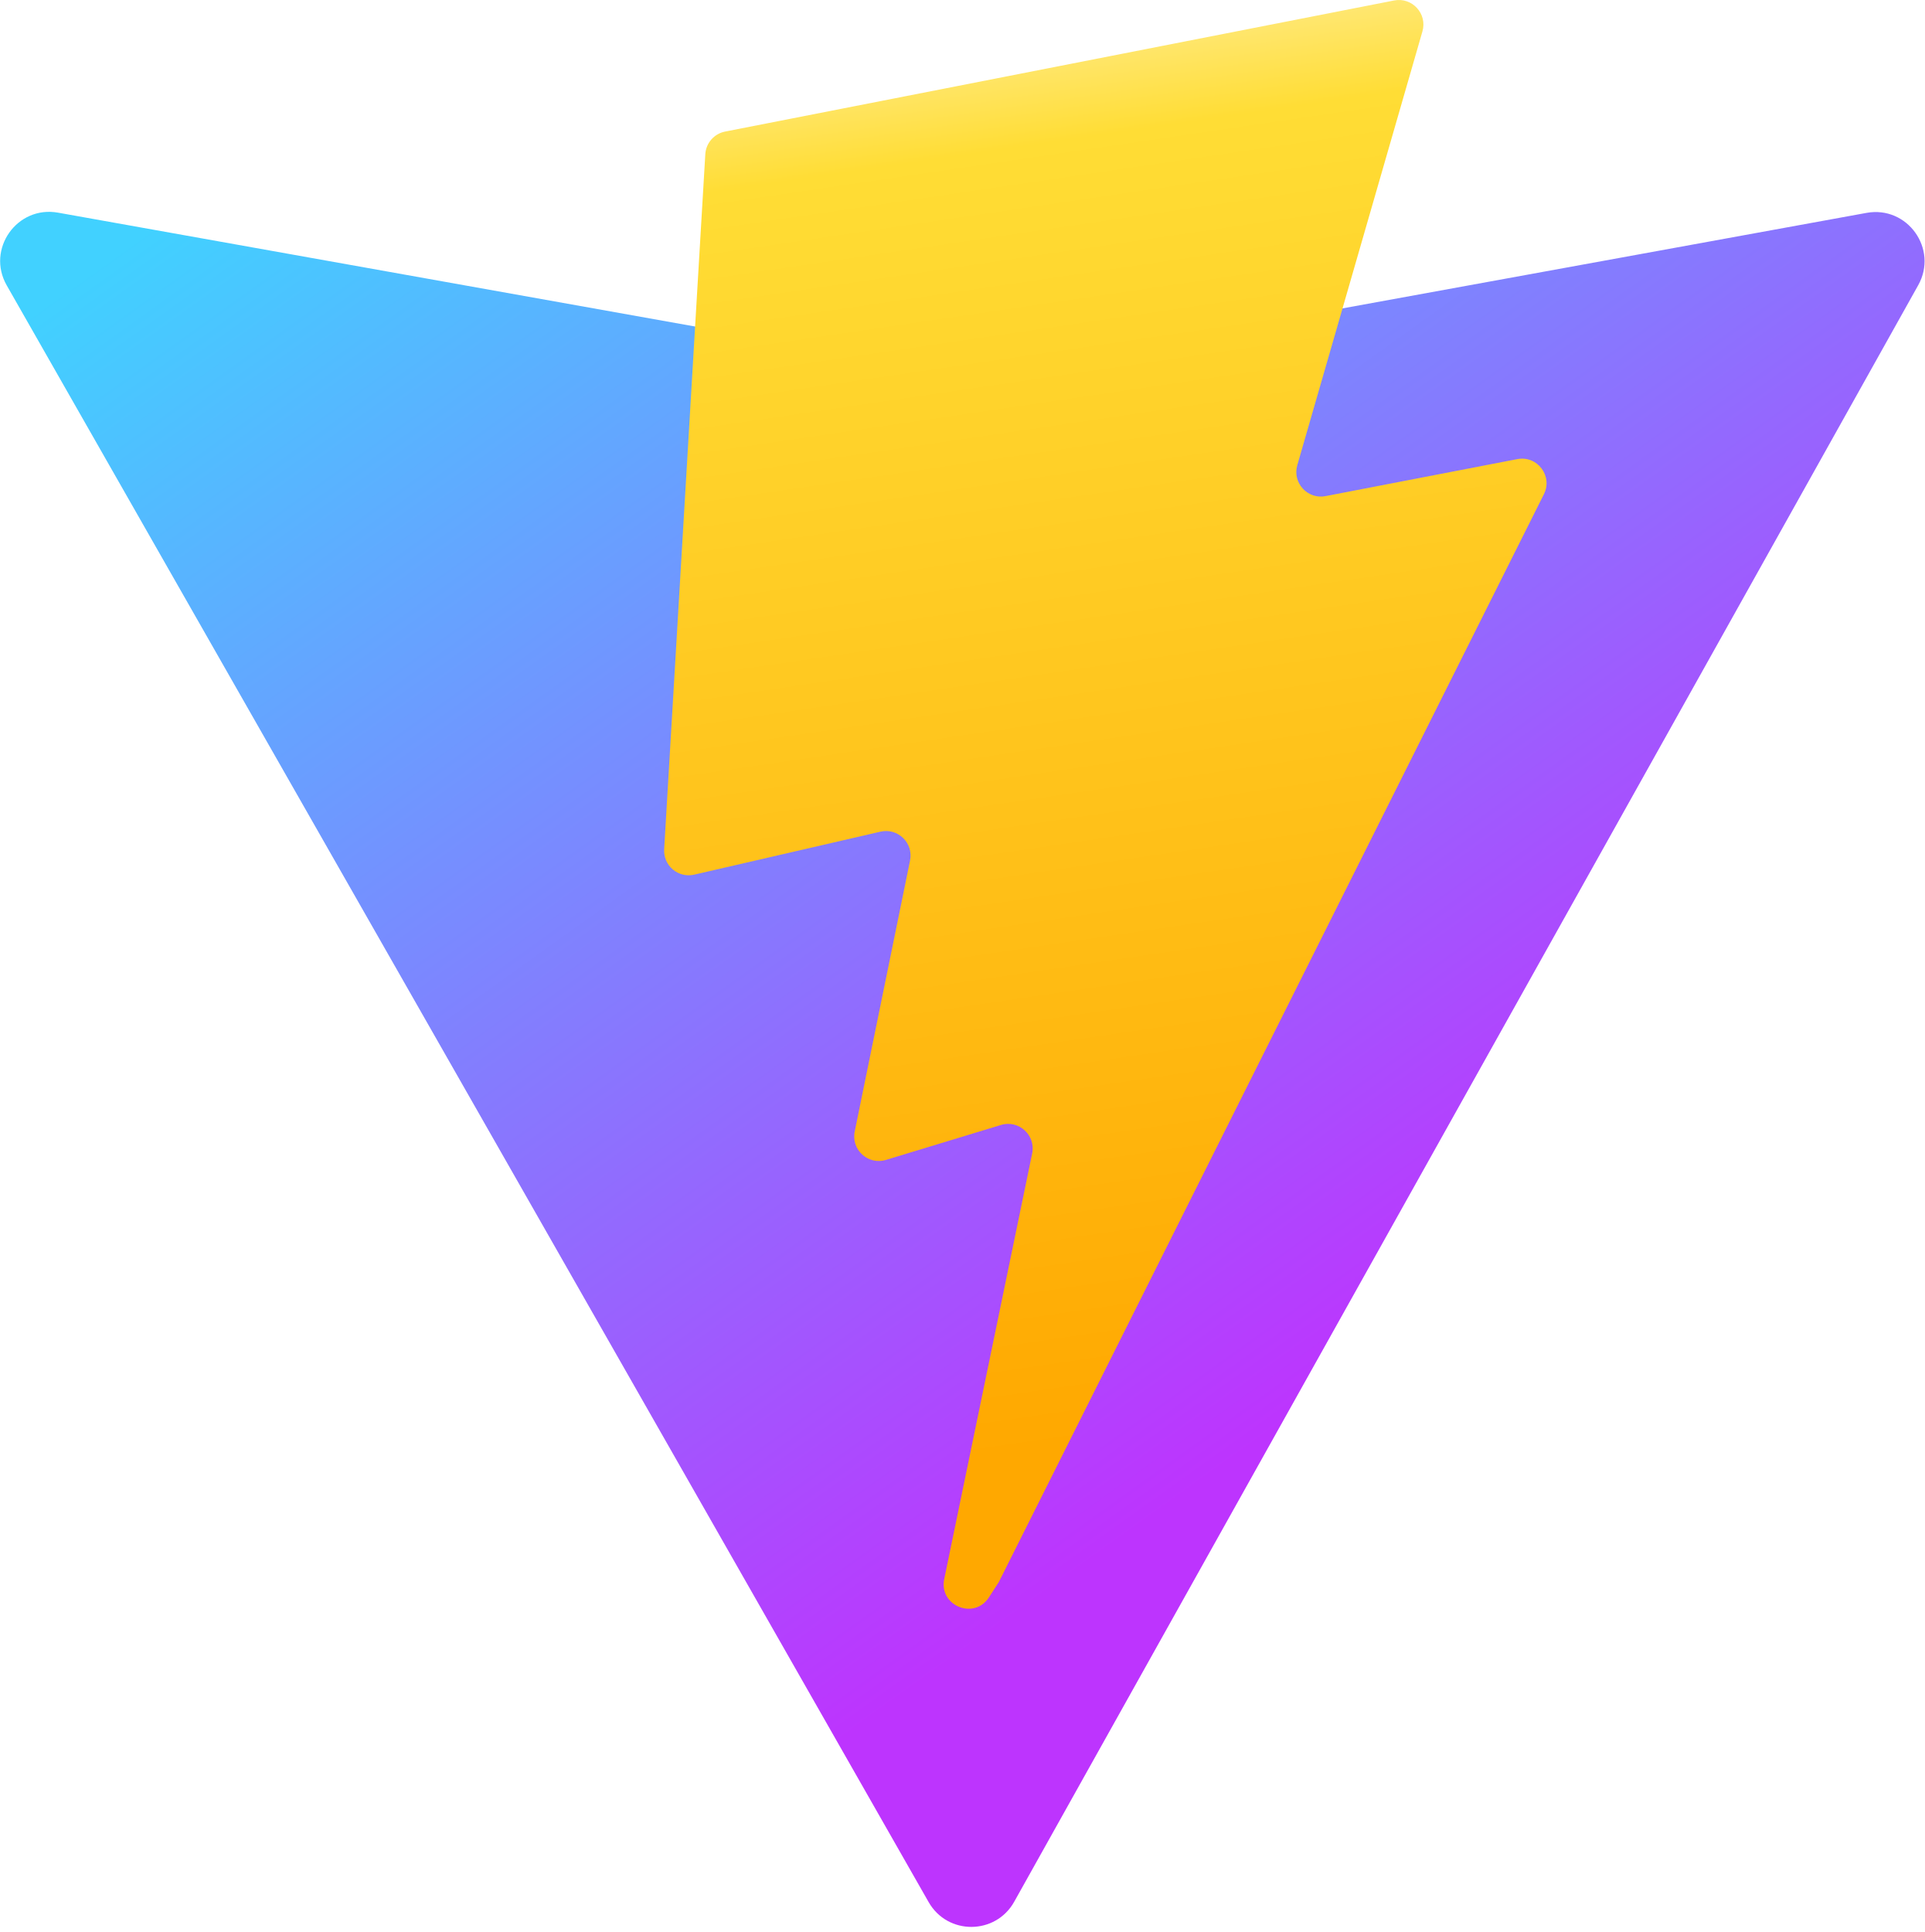
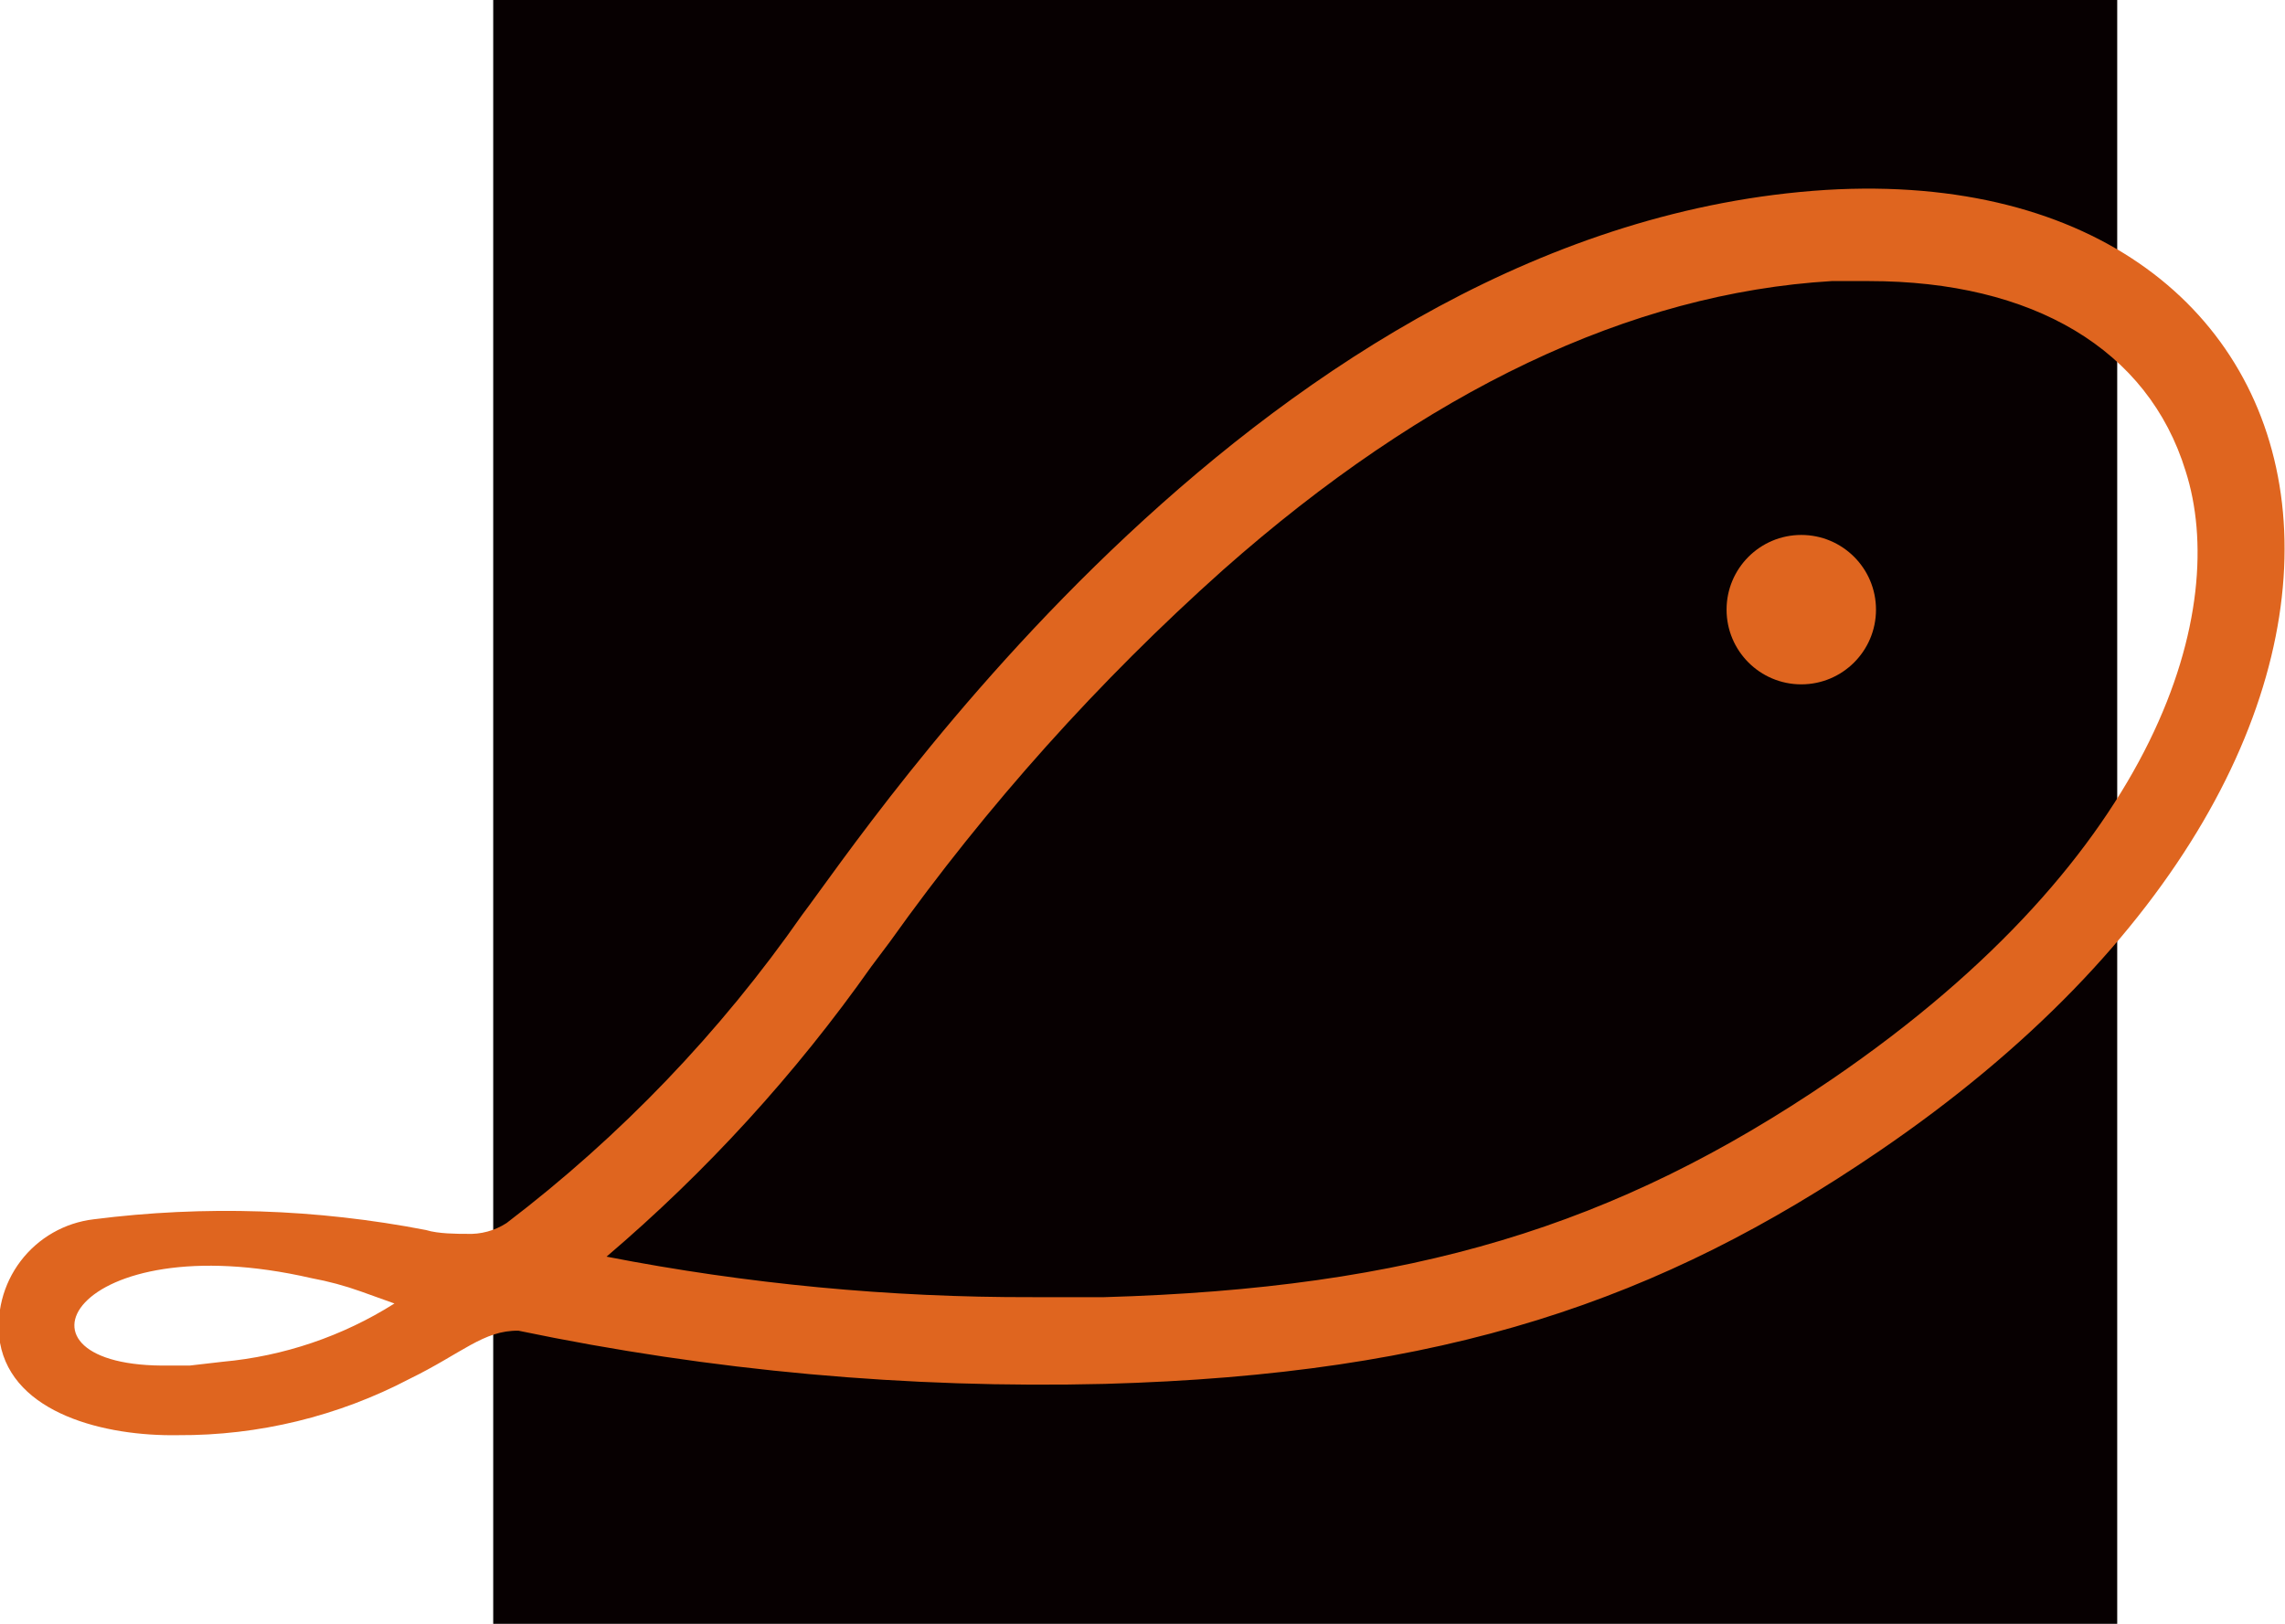
- <svg xmlns="http://www.w3.org/2000/svg" aria-hidden="true" role="img" class="iconify iconify--logos" width="31.88" height="32" preserveAspectRatio="xMidYMid meet" viewBox="0 0 256 257">
+ <svg xmlns="http://www.w3.org/2000/svg" id="图层_1" data-name="图层 1" viewBox="0 0 36.09 25.65">
  <defs>
-     <linearGradient id="IconifyId1813088fe1fbc01fb466" x1="-.828%" x2="57.636%" y1="7.652%" y2="78.411%">
-       <stop offset="0%" stop-color="#41D1FF" />
-       <stop offset="100%" stop-color="#BD34FE" />
-     </linearGradient>
-     <linearGradient id="IconifyId1813088fe1fbc01fb467" x1="43.376%" x2="50.316%" y1="2.242%" y2="89.03%">
-       <stop offset="0%" stop-color="#FFEA83" />
-       <stop offset="8.333%" stop-color="#FFDD35" />
-       <stop offset="100%" stop-color="#FFA800" />
-     </linearGradient>
+     <style>.cls-1{fill:#070001;}.cls-2{fill:#df651f;}</style>
  </defs>
-   <path fill="url(#IconifyId1813088fe1fbc01fb466)" d="M255.153 37.938L134.897 252.976c-2.483 4.44-8.862 4.466-11.382.048L.875 37.958c-2.746-4.814 1.371-10.646 6.827-9.67l120.385 21.517a6.537 6.537 0 0 0 2.322-.004l117.867-21.483c5.438-.991 9.574 4.796 6.877 9.62Z" />
-   <path fill="url(#IconifyId1813088fe1fbc01fb467)" d="M185.432.063L96.44 17.501a3.268 3.268 0 0 0-2.634 3.014l-5.474 92.456a3.268 3.268 0 0 0 3.997 3.378l24.777-5.718c2.318-.535 4.413 1.507 3.936 3.838l-7.361 36.047c-.495 2.426 1.782 4.5 4.151 3.78l15.304-4.649c2.372-.72 4.652 1.36 4.15 3.788l-11.698 56.621c-.732 3.542 3.979 5.473 5.943 2.437l1.313-2.028l72.516-144.72c1.215-2.423-.88-5.186-3.54-4.672l-25.505 4.922c-2.396.462-4.435-1.77-3.759-4.114l16.646-57.705c.677-2.35-1.37-4.583-3.769-4.113Z" />
+   <rect class="cls-1" x="7.79" width="25.65" height="25.65" />
+   <circle class="cls-2" cx="28.45" cy="9.63" r="1.18" />
+   <path class="cls-2" d="M28.84,3C20,3.56,13.66,13.15,12.67,14.45A21.79,21.79,0,0,1,8,19.32a1.07,1.07,0,0,1-.63.17c-.14,0-.45,0-.64-.06a16.58,16.58,0,0,0-5.25-.17A1.7,1.7,0,0,0,0,21.21c.2,1.12,1.66,1.48,2.81,1.46a7.78,7.78,0,0,0,3.66-.89c.82-.4,1.17-.77,1.72-.76a40.47,40.47,0,0,0,9.26.84c5.39-.15,8.77-1.32,12.22-3.67C39.3,11.64,37.31,2.49,28.84,3ZM3.52,21.51,3,21.57H2.68c-2.77.05-1.54-2.25,2.24-1.38a5,5,0,0,1,.78.21l.53.19h0A6.11,6.11,0,0,1,3.52,21.51Zm25.41-4.46c-3.42,2.33-6.64,3.3-11.49,3.44H16.31a34.71,34.71,0,0,1-6.73-.64,24.74,24.74,0,0,0,4.18-4.58l.3-.4A35.41,35.41,0,0,1,19.32,9c3.2-2.83,6.43-4.37,9.61-4.56l.59,0c2.59,0,4.41,1.08,5,3C35.21,9.59,34.16,13.48,28.93,17.05Z" />
</svg>
